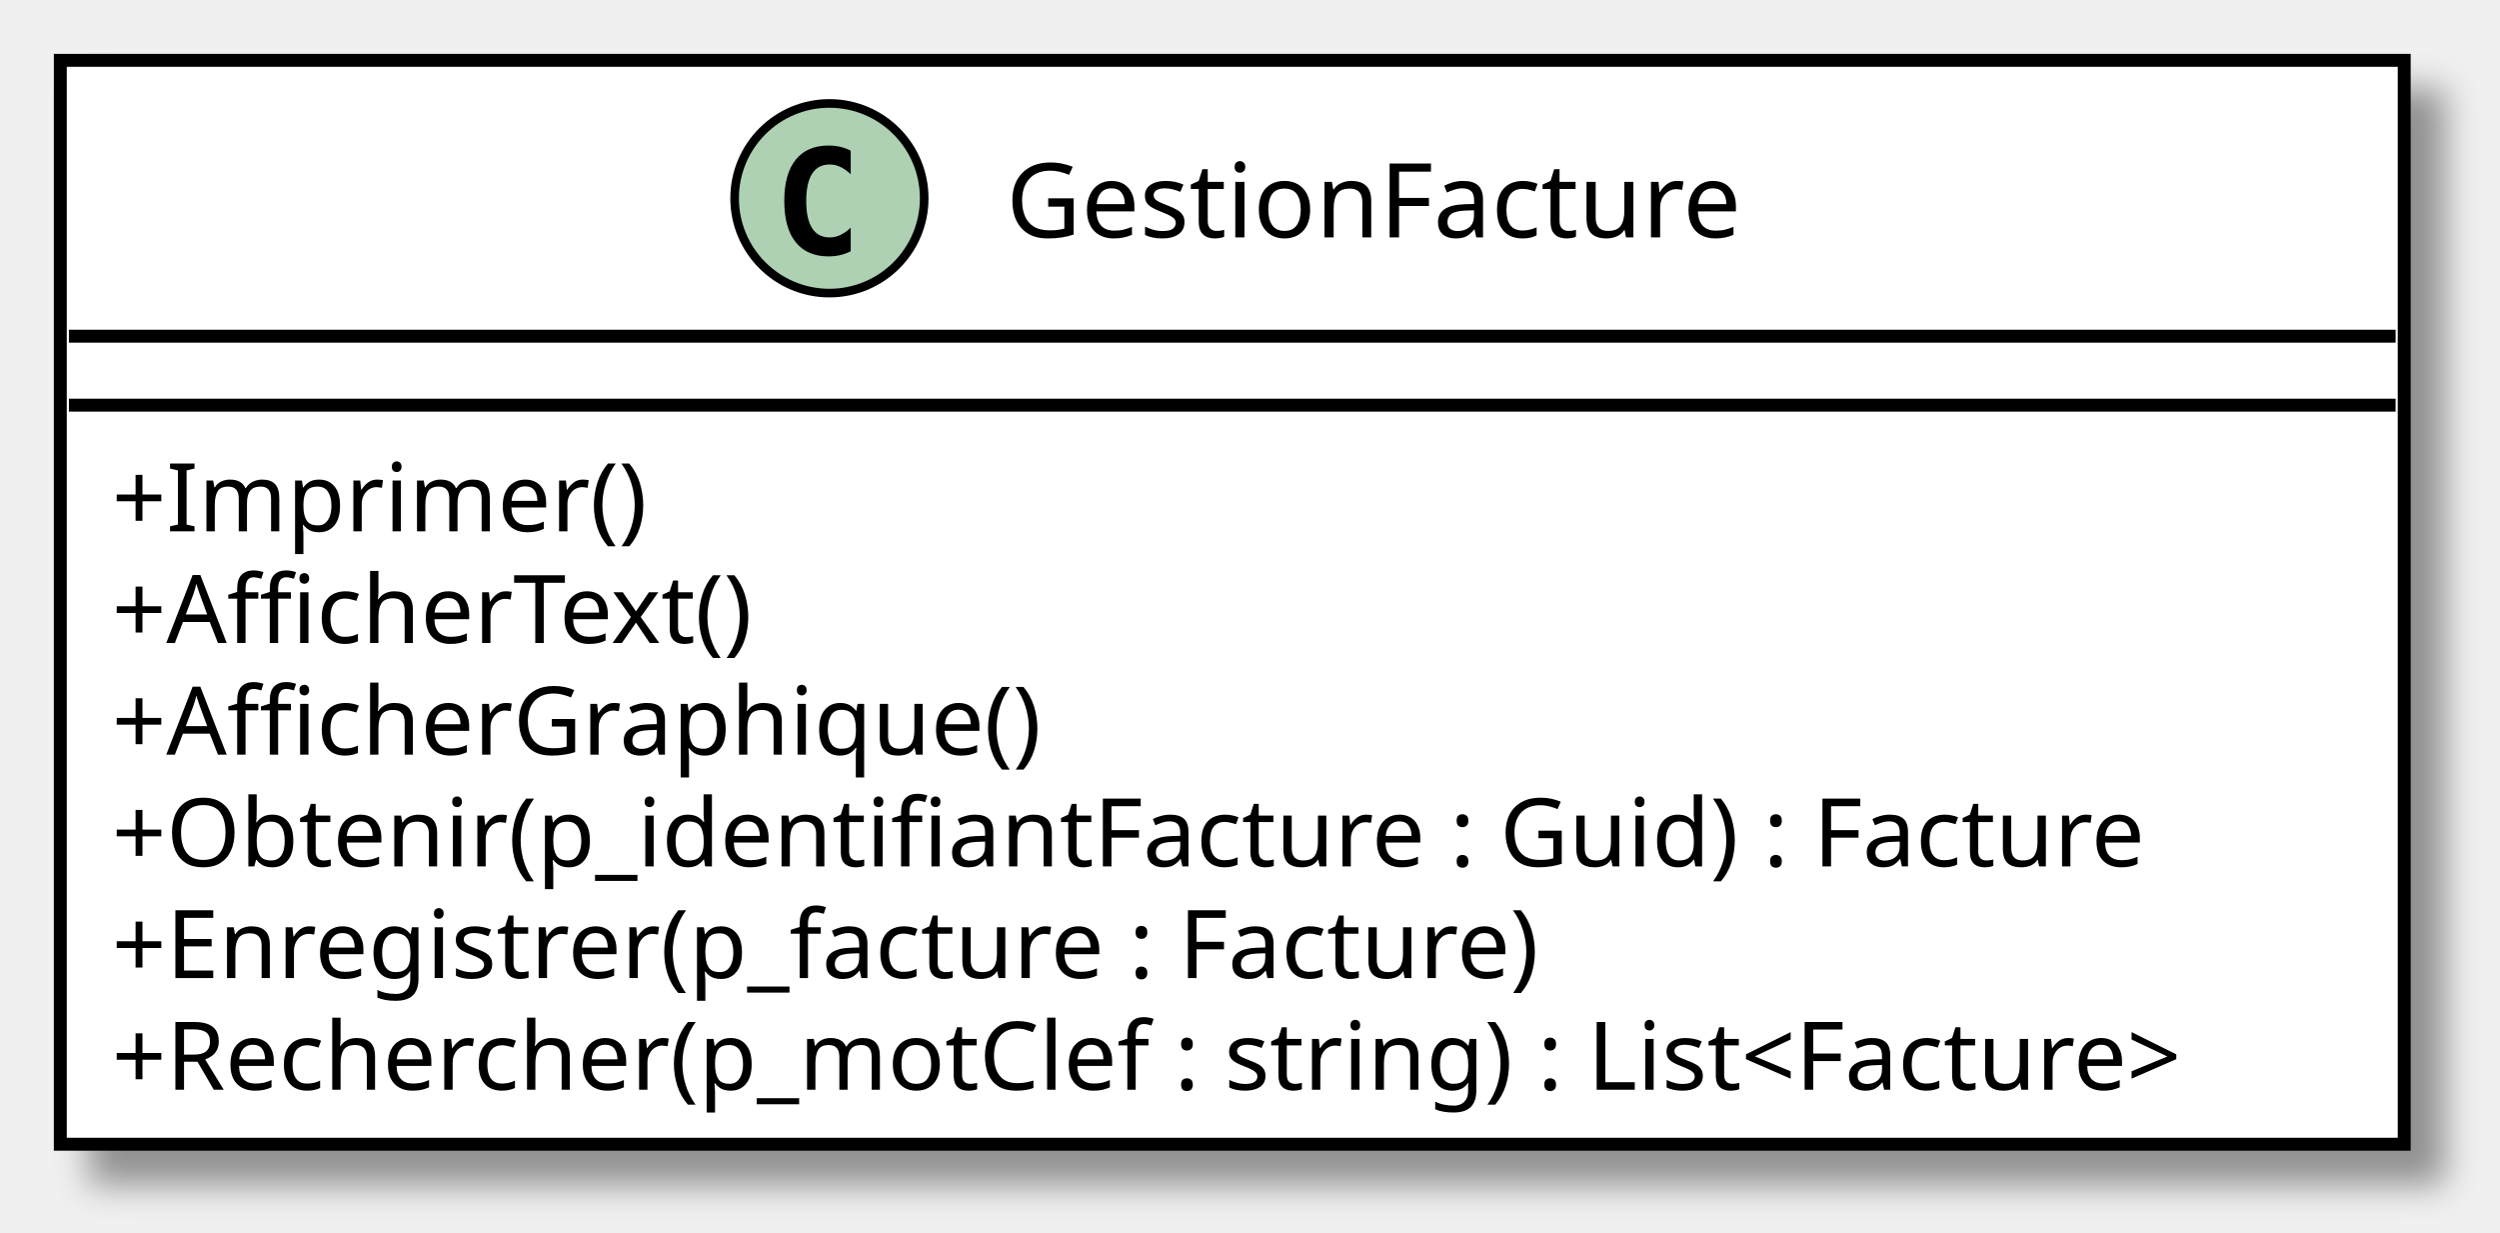
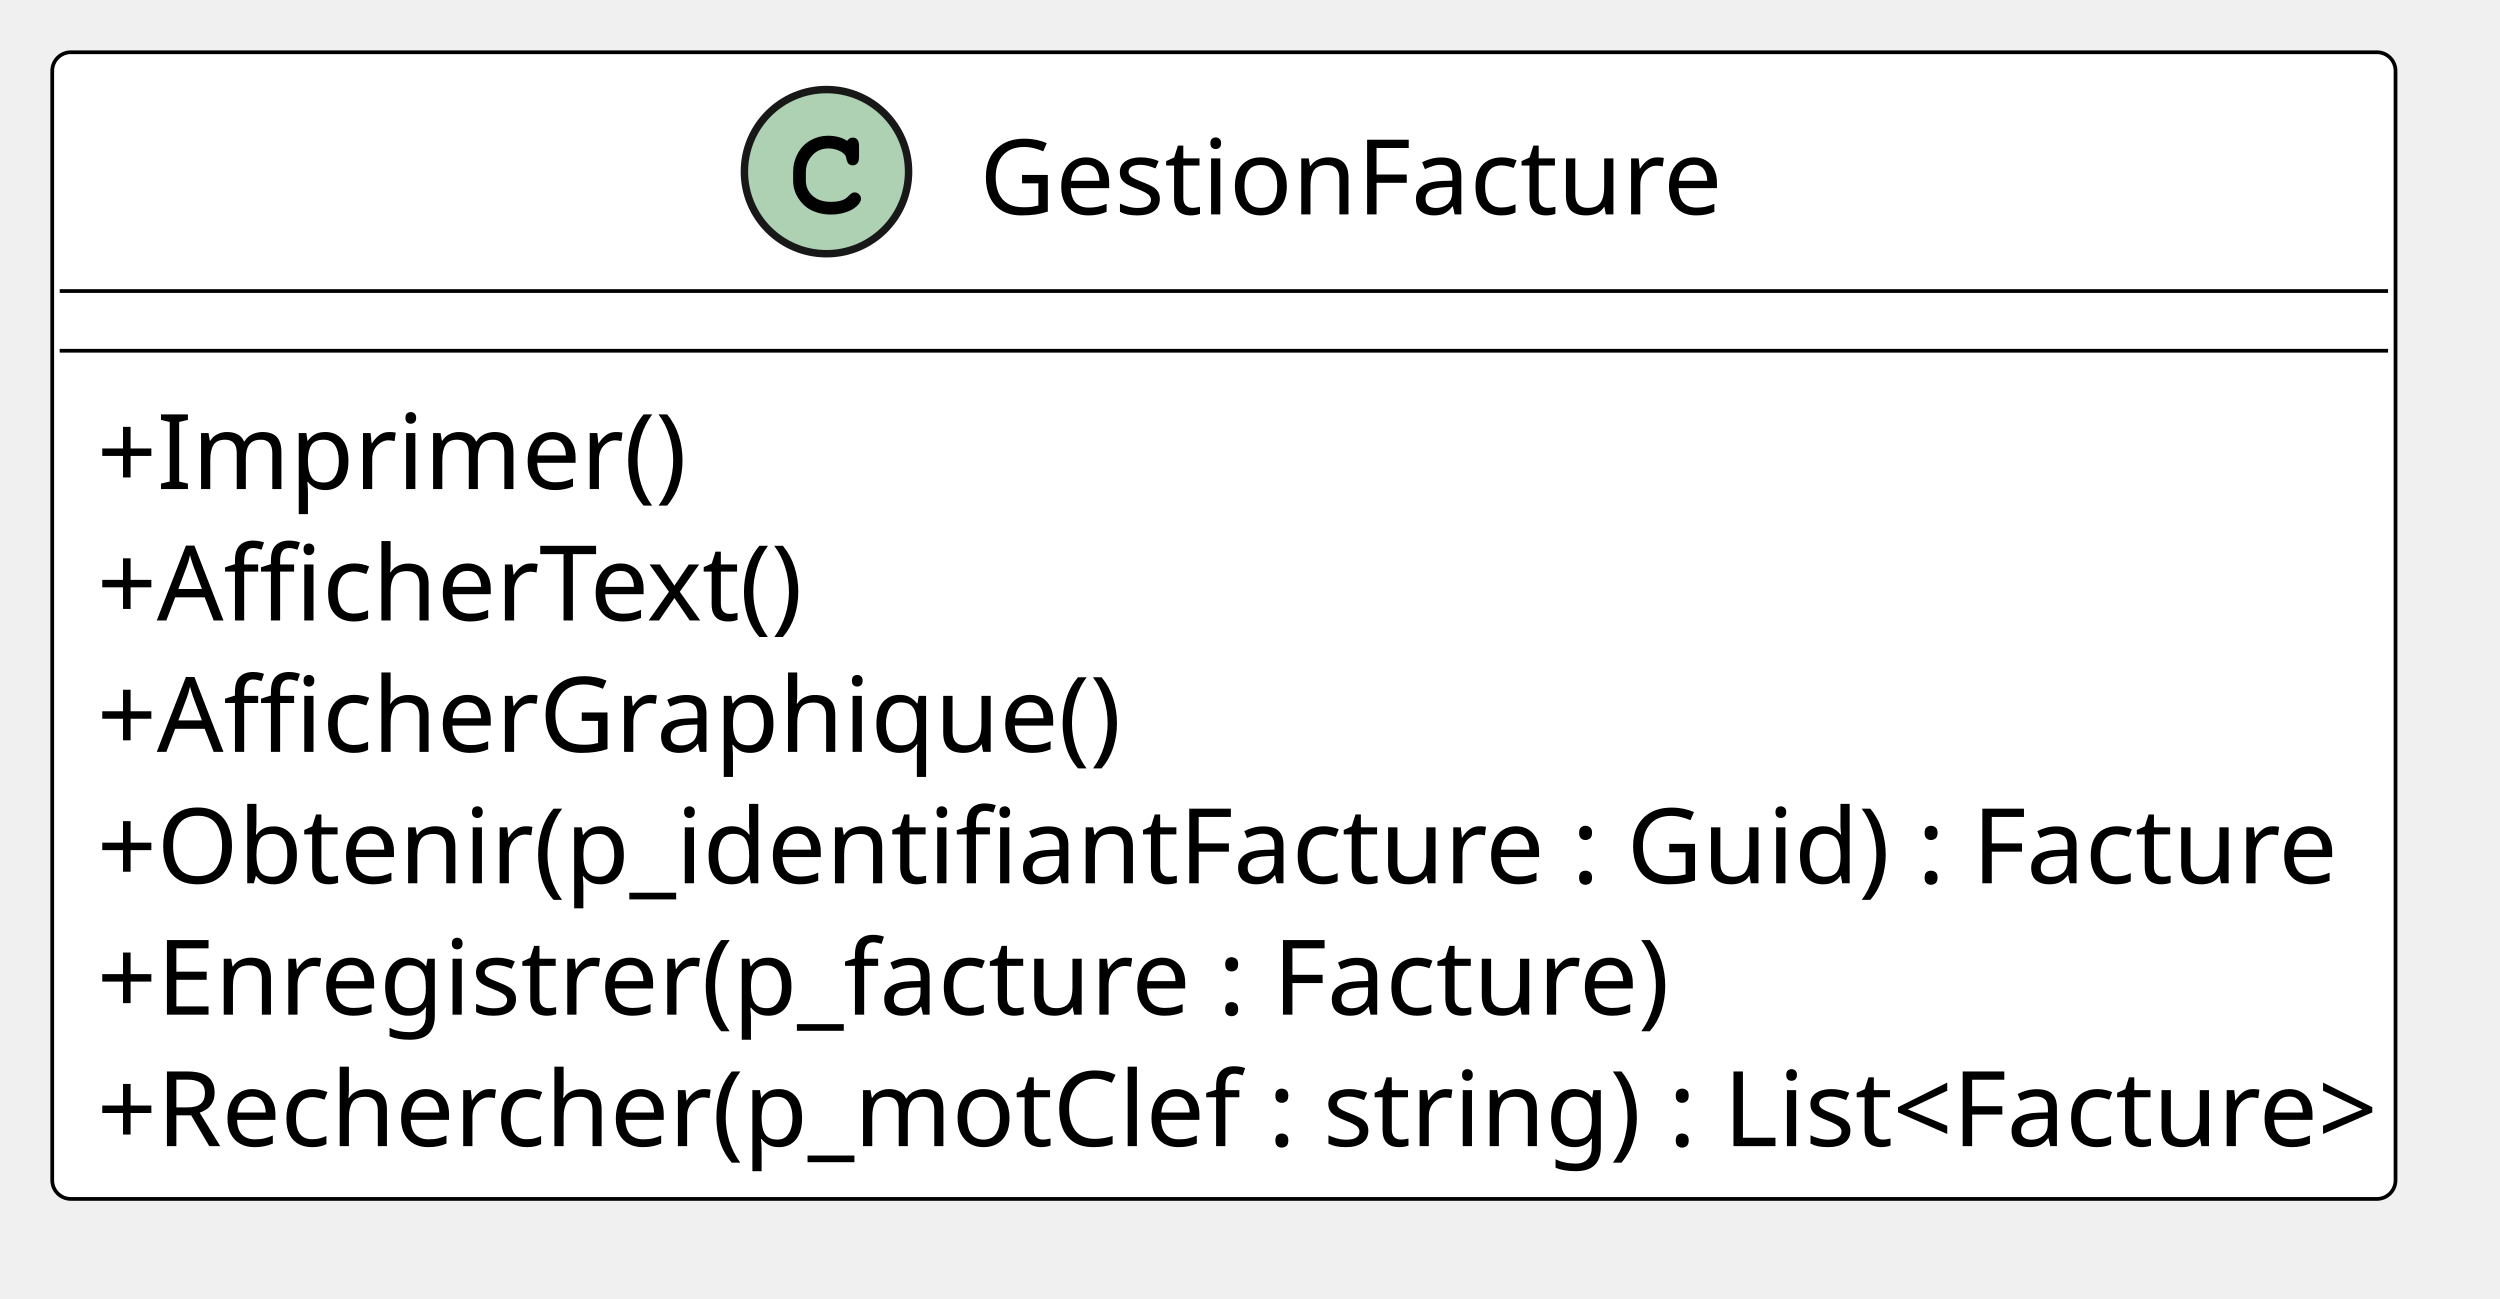
- <svg xmlns="http://www.w3.org/2000/svg" contentScriptType="application/ecmascript" contentStyleType="text/css" height="143px" preserveAspectRatio="none" style="width:290px;height:143px;" version="1.1" viewBox="0 0 290 143" width="290px" zoomAndPan="magnify">
-   <defs>
-     <filter height="300%" id="fvxljt1d0i7kf" width="300%" x="-1" y="-1">
-       <feGaussianBlur result="blurOut" stdDeviation="2.0" />
-       <feColorMatrix in="blurOut" result="blurOut2" type="matrix" values="0 0 0 0 0 0 0 0 0 0 0 0 0 0 0 0 0 0 .4 0" />
-       <feOffset dx="4.0" dy="4.0" in="blurOut2" result="blurOut3" />
-       <feBlend in="SourceGraphic" in2="blurOut3" mode="normal" />
-     </filter>
-   </defs>
+ <svg xmlns="http://www.w3.org/2000/svg" contentStyleType="text/css" height="174px" preserveAspectRatio="none" style="width:335px;height:174px;background:#FFFFFF;" version="1.1" viewBox="0 0 335 174" width="335px" zoomAndPan="magnify">
+   <defs />
  <g>
-     <rect fill="#FFFFFF" filter="url(#fvxljt1d0i7kf)" height="125.731" id="GestionFacture" style="stroke: #000000; stroke-width: 1.5;" width="272" x="7" y="7" />
-     <ellipse cx="96.25" cy="23" fill="#ADD1B2" rx="11" ry="11" style="stroke: #000000; stroke-width: 1.0;" />
-     <path d="M98.723,29.143 Q98.142,29.442 97.503,29.591 Q96.864,29.741 96.158,29.741 Q93.651,29.741 92.332,28.089 Q91.012,26.437 91.012,23.316 Q91.012,20.186 92.332,18.535 Q93.651,16.883 96.158,16.883 Q96.864,16.883 97.511,17.032 Q98.159,17.182 98.723,17.48 L98.723,20.203 Q98.092,19.622 97.499,19.352 Q96.905,19.082 96.274,19.082 Q94.93,19.082 94.245,20.149 Q93.56,21.216 93.56,23.316 Q93.56,25.408 94.245,26.474 Q94.93,27.541 96.274,27.541 Q96.905,27.541 97.499,27.271 Q98.092,27.002 98.723,26.42 Z " />
-     <text fill="#000000" font-family="sans-serif" font-size="12" lengthAdjust="spacingAndGlyphs" textLength="85" x="116.75" y="27.535">GestionFacture</text>
-     <line style="stroke: #000000; stroke-width: 1.5;" x1="8" x2="278" y1="39" y2="39" />
-     <line style="stroke: #000000; stroke-width: 1.5;" x1="8" x2="278" y1="47" y2="47" />
-     <text fill="#000000" font-family="sans-serif" font-size="11" lengthAdjust="spacingAndGlyphs" textLength="66" x="13" y="61.635">+Imprimer()</text>
-     <text fill="#000000" font-family="sans-serif" font-size="11" lengthAdjust="spacingAndGlyphs" textLength="84" x="13" y="74.59">+AfficherText()</text>
-     <text fill="#000000" font-family="sans-serif" font-size="11" lengthAdjust="spacingAndGlyphs" textLength="116" x="13" y="87.545">+AfficherGraphique()</text>
-     <text fill="#000000" font-family="sans-serif" font-size="11" lengthAdjust="spacingAndGlyphs" textLength="248" x="13" y="100.5">+Obtenir(p_identifiantFacture : Guid) : Facture</text>
-     <text fill="#000000" font-family="sans-serif" font-size="11" lengthAdjust="spacingAndGlyphs" textLength="177" x="13" y="113.455">+Enregistrer(p_facture : Facture)</text>
-     <text fill="#000000" font-family="sans-serif" font-size="11" lengthAdjust="spacingAndGlyphs" textLength="260" x="13" y="126.41">+Rechercher(p_motClef : string) : List&lt;Facture&gt;</text>
+     <g id="elem_GestionFacture">
+       <rect codeLine="10" fill="#FFFFFF" height="153.656" id="GestionFacture" rx="2.5" ry="2.5" style="stroke:#000000;stroke-width:0.5;" width="314" x="7" y="7" />
+       <ellipse cx="110.75" cy="23" fill="#ADD1B2" rx="11" ry="11" style="stroke:#181818;stroke-width:1.0;" />
+       <path d="M113.516,18.875 Q113.672,18.656 113.859,18.547 Q114.047,18.438 114.266,18.438 Q114.641,18.438 114.875,18.695 Q115.109,18.953 115.109,19.562 L115.109,21.016 Q115.109,21.625 114.875,21.891 Q114.641,22.156 114.266,22.156 Q113.922,22.156 113.719,21.953 Q113.516,21.766 113.406,21.25 Q113.359,20.891 113.172,20.703 Q112.844,20.328 112.234,20.109 Q111.625,19.891 111,19.891 Q110.234,19.891 109.602,20.219 Q108.969,20.547 108.477,21.297 Q107.984,22.047 107.984,23.078 L107.984,24.172 Q107.984,25.406 108.875,26.227 Q109.766,27.047 111.359,27.047 Q112.297,27.047 112.953,26.797 Q113.344,26.641 113.766,26.203 Q114.031,25.938 114.18,25.859 Q114.328,25.781 114.531,25.781 Q114.859,25.781 115.117,26.039 Q115.375,26.297 115.375,26.641 Q115.375,26.984 115.031,27.391 Q114.531,27.969 113.734,28.297 Q112.656,28.75 111.359,28.75 Q109.844,28.75 108.641,28.125 Q107.656,27.625 106.969,26.555 Q106.281,25.484 106.281,24.203 L106.281,23.047 Q106.281,21.719 106.898,20.57 Q107.516,19.422 108.609,18.805 Q109.703,18.188 110.938,18.188 Q111.672,18.188 112.32,18.352 Q112.969,18.516 113.516,18.875 Z " fill="#000000" />
+       <text fill="#000000" font-family="sans-serif" font-size="14" lengthAdjust="spacing" textLength="98" x="131.25" y="28.729">GestionFacture</text>
+       <line style="stroke:#000000;stroke-width:0.5;" x1="8" x2="320" y1="39" y2="39" />
+       <line style="stroke:#000000;stroke-width:0.5;" x1="8" x2="320" y1="47" y2="47" />
+       <text fill="#000000" font-family="sans-serif" font-size="14" lengthAdjust="spacing" textLength="72" x="13" y="65.533">+Imprimer()</text>
+       <text fill="#000000" font-family="sans-serif" font-size="14" lengthAdjust="spacing" textLength="93" x="13" y="83.143">+AfficherText()</text>
+       <text fill="#000000" font-family="sans-serif" font-size="14" lengthAdjust="spacing" textLength="133" x="13" y="100.752">+AfficherGraphique()</text>
+       <text fill="#000000" font-family="sans-serif" font-size="14" lengthAdjust="spacing" textLength="294" x="13" y="118.361">+Obtenir(p_identifiantFacture : Guid) : Facture</text>
+       <text fill="#000000" font-family="sans-serif" font-size="14" lengthAdjust="spacing" textLength="209" x="13" y="135.971">+Enregistrer(p_facture : Facture)</text>
+       <text fill="#000000" font-family="sans-serif" font-size="14" lengthAdjust="spacing" textLength="302" x="13" y="153.58">+Rechercher(p_motClef : string) : List&lt;Facture&gt;</text>
+     </g>
  </g>
</svg>
